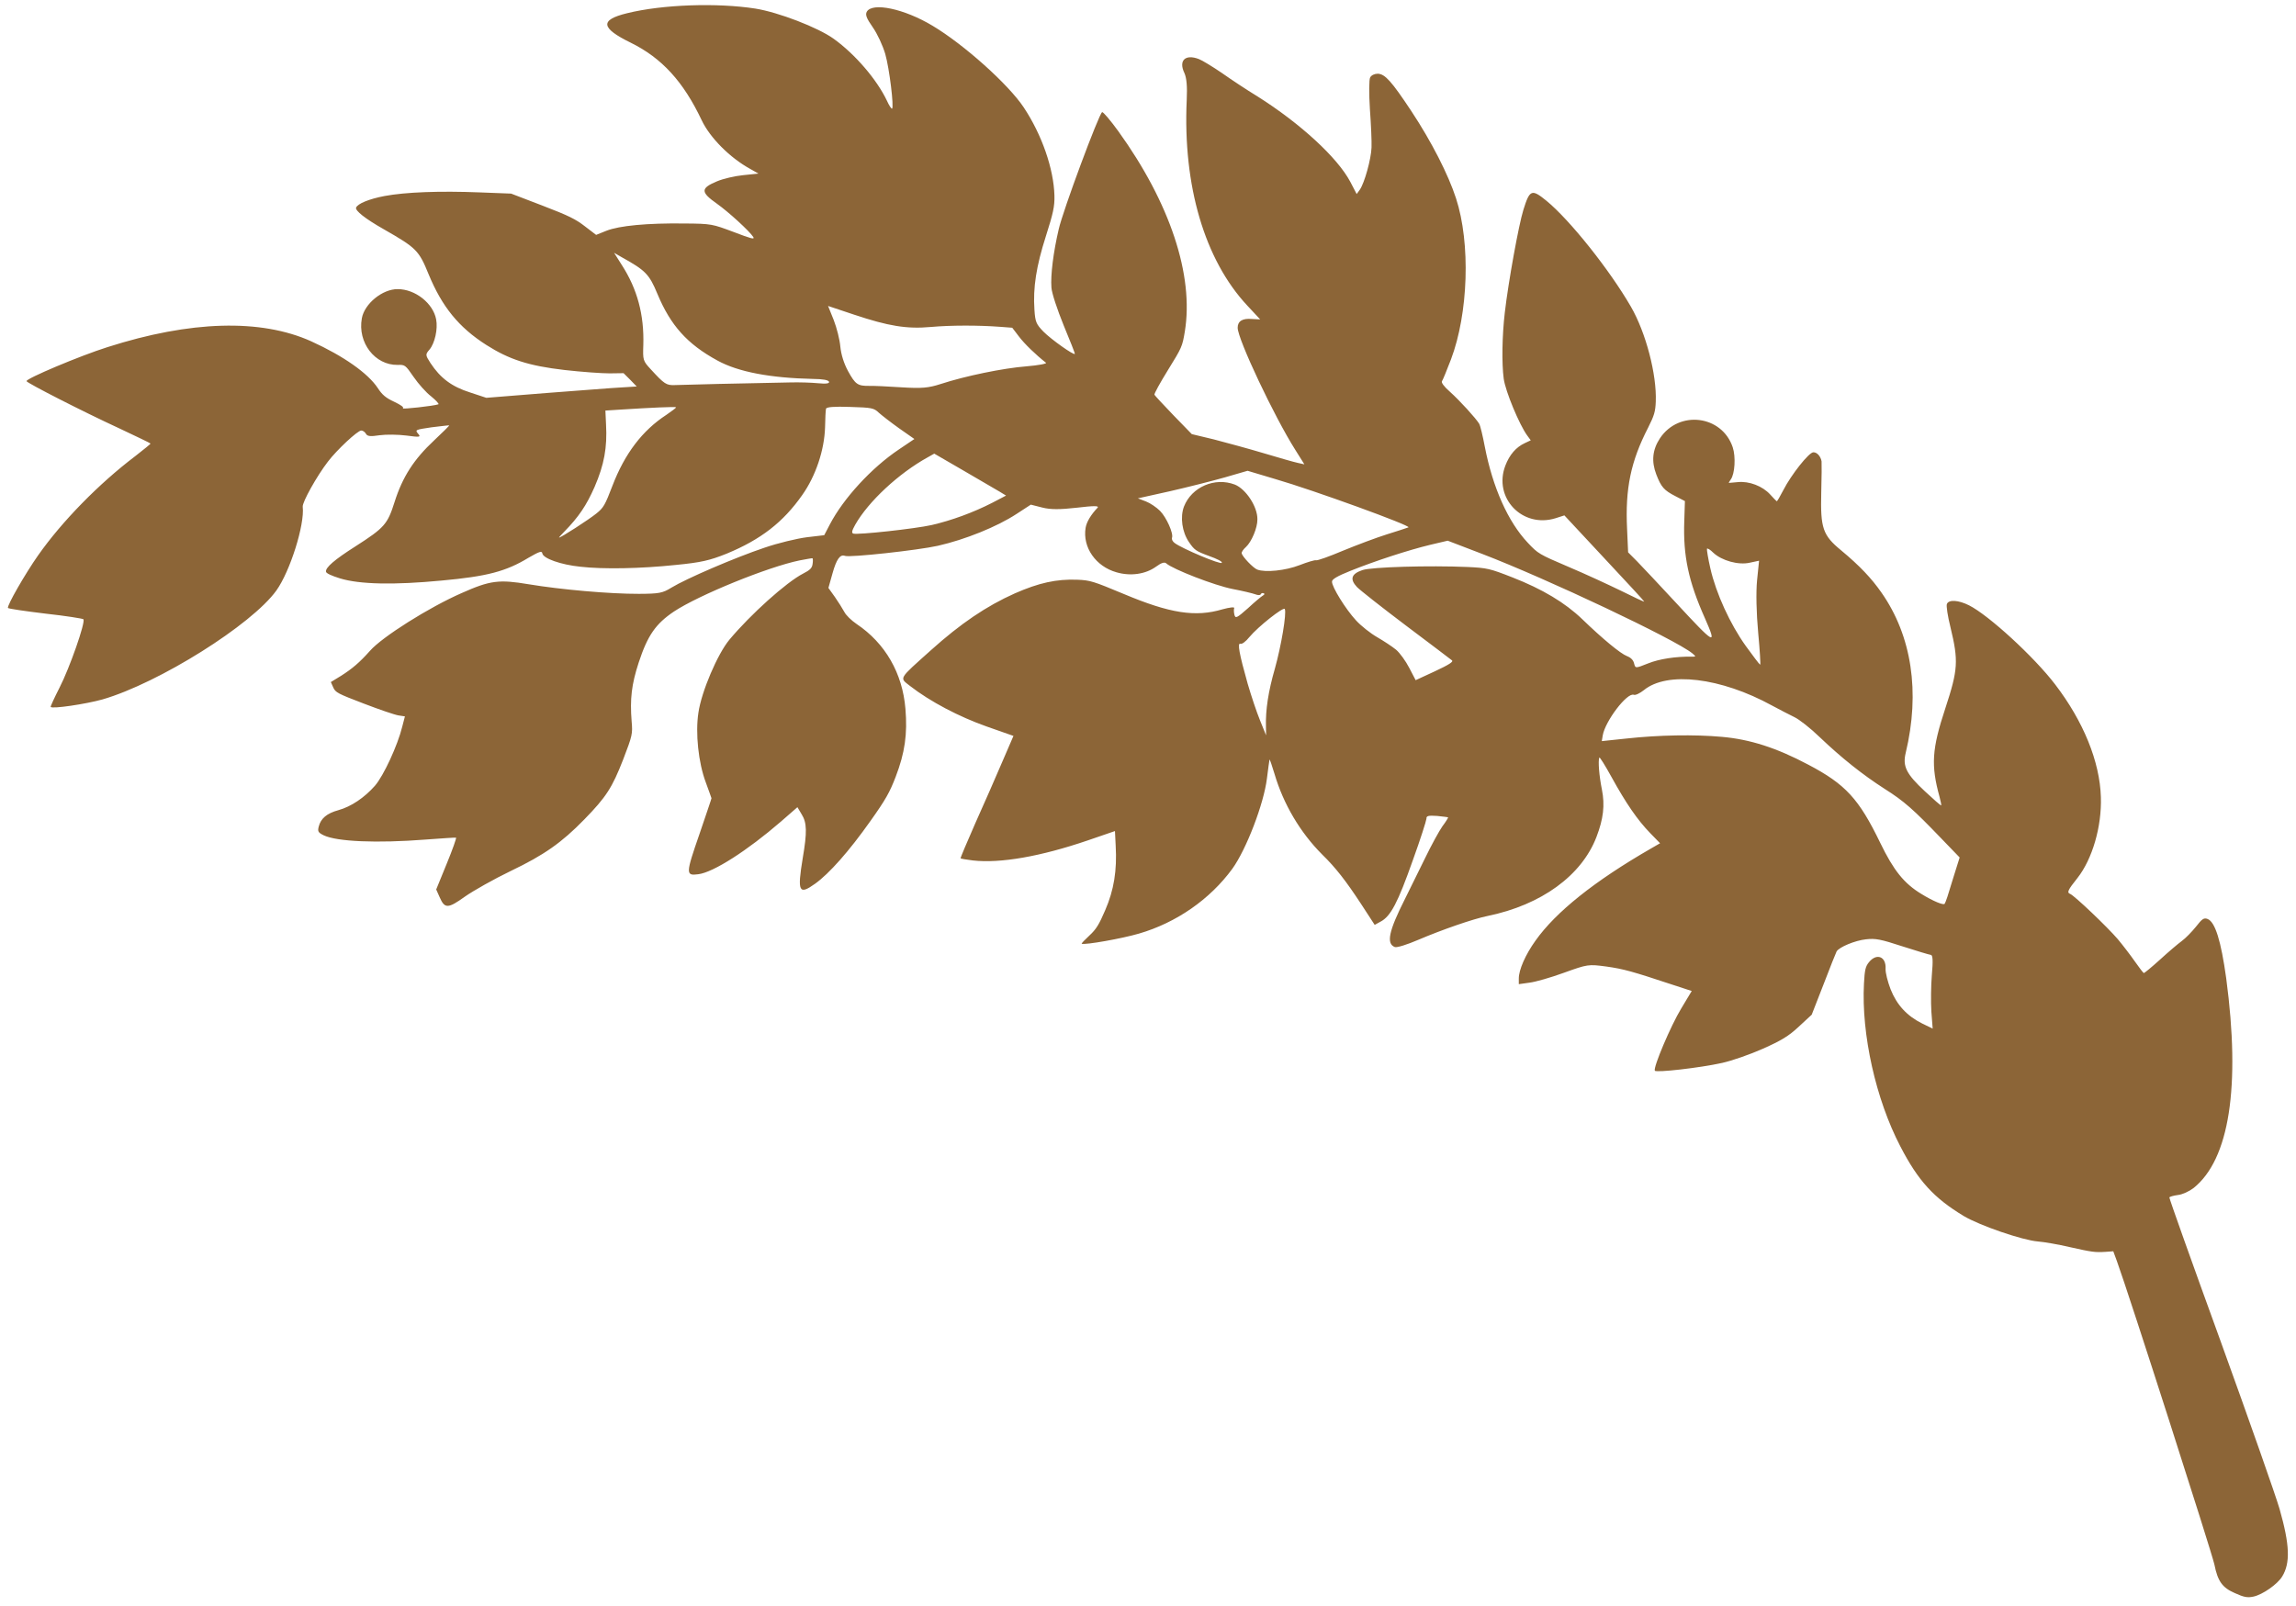
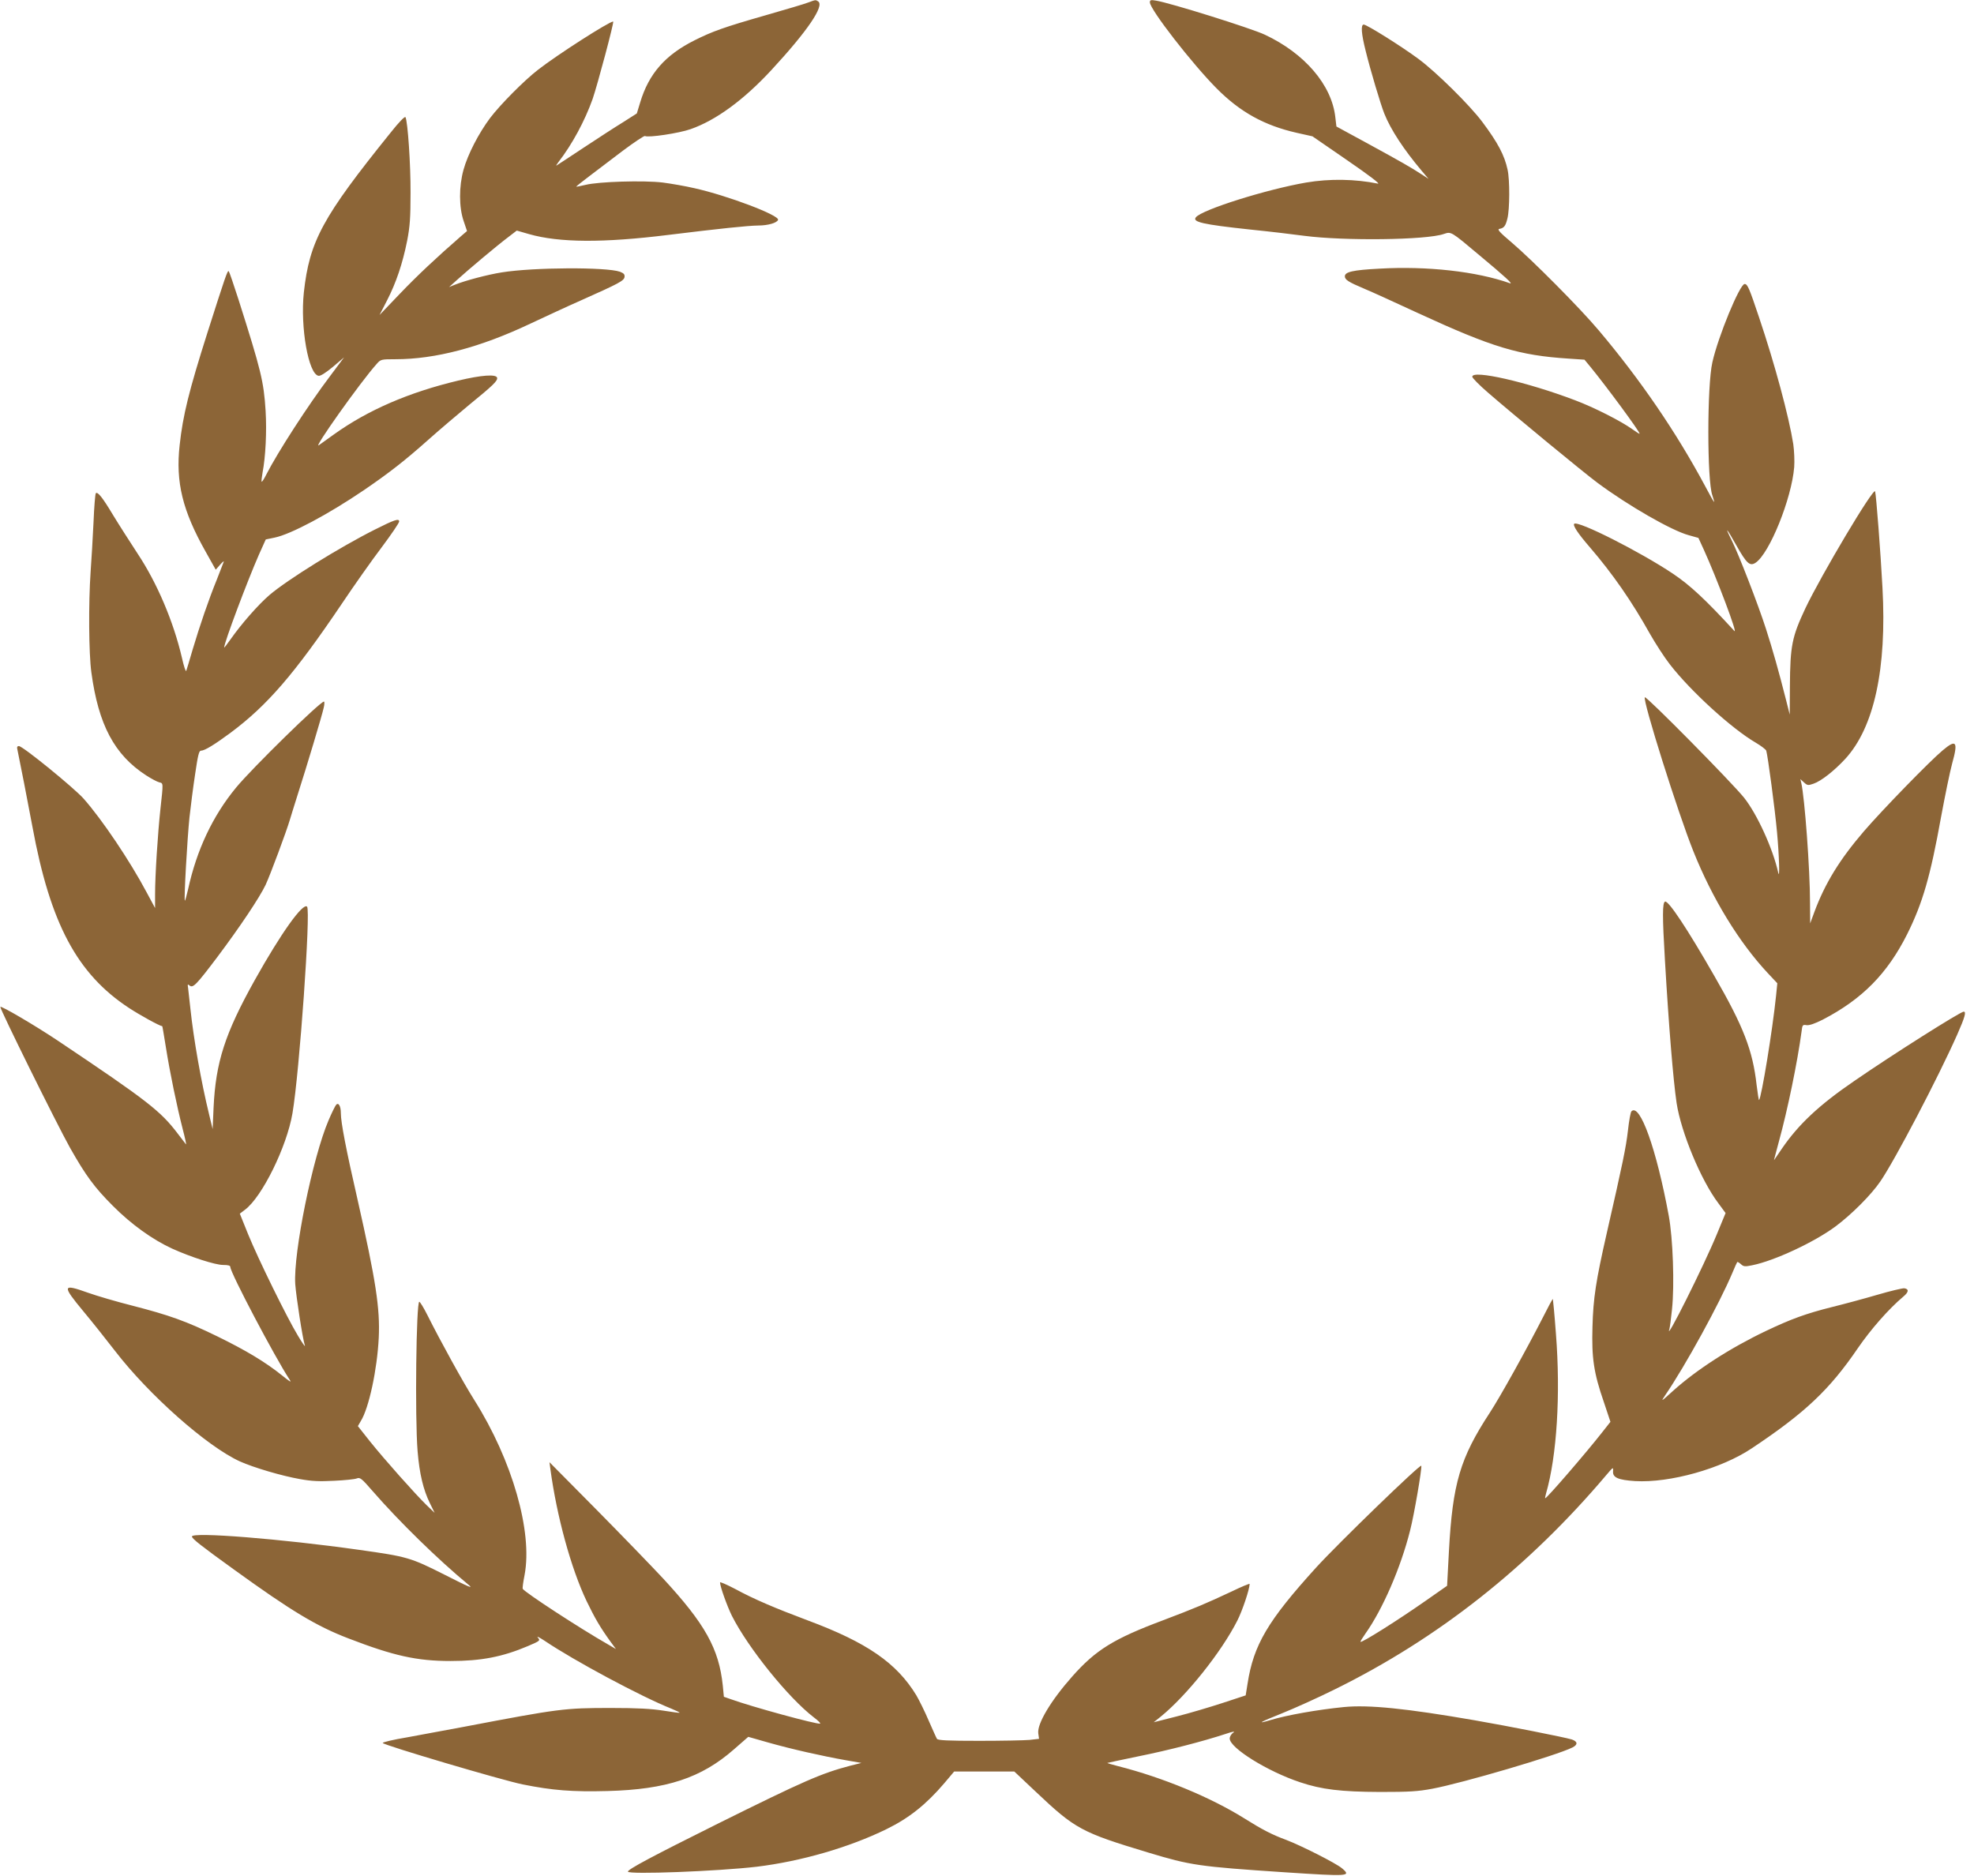
- <svg xmlns="http://www.w3.org/2000/svg" width="256" height="179" viewBox="0 0 256 179" fill="none">
-   <path d="M251.253 178.05C252.284 177.83 253.938 176.665 254.451 175.821C255.386 174.309 255.307 172.291 254.17 168.281C253.721 166.736 250.764 158.336 247.605 149.599C244.425 140.853 241.85 133.618 241.881 133.535C241.913 133.452 242.338 133.331 242.838 133.263C243.33 133.215 244.108 132.85 244.579 132.486C248.576 129.285 249.83 121.198 248.219 109.101C247.641 104.927 246.987 102.806 246.141 102.482C245.728 102.324 245.533 102.462 244.836 103.355C244.384 103.915 243.681 104.64 243.254 104.949C242.828 105.259 241.737 106.19 240.826 107.024C239.886 107.871 239.087 108.535 239.025 108.511C238.963 108.488 238.52 107.915 238.046 107.237C237.573 106.558 236.707 105.421 236.122 104.724C234.978 103.386 231.287 99.864 230.812 99.683C230.441 99.54 230.543 99.272 231.632 97.914C233.293 95.805 234.356 92.166 234.243 88.88C234.125 84.929 232.295 80.441 229.141 76.32C226.794 73.243 221.732 68.605 219.55 67.507C218.338 66.901 217.27 66.847 217.073 67.362C216.993 67.569 217.166 68.724 217.475 69.955C218.379 73.709 218.323 74.658 216.908 78.968C215.389 83.545 215.288 85.353 216.258 88.872C216.397 89.375 216.469 89.805 216.44 89.818C216.383 89.843 215.568 89.129 214.628 88.248C212.552 86.316 212.121 85.464 212.481 83.969C214.111 77.186 213.159 70.903 209.777 66.08C208.679 64.5 207.349 63.091 205.285 61.376C203.233 59.69 202.967 58.902 203.066 54.94C203.115 53.207 203.121 51.647 203.102 51.451C203.008 50.894 202.595 50.428 202.188 50.438C201.692 50.437 199.705 52.965 198.855 54.627C198.479 55.359 198.147 55.918 198.106 55.902C198.064 55.886 197.743 55.55 197.376 55.149C196.53 54.209 195.023 53.632 193.765 53.765C193.224 53.818 192.782 53.861 192.761 53.853C192.74 53.845 192.832 53.667 192.981 53.464C193.436 52.834 193.548 50.936 193.196 49.878C191.991 46.292 187.197 45.708 185.084 48.874C184.236 50.159 184.116 51.462 184.674 52.907C185.22 54.323 185.533 54.68 186.819 55.338L187.865 55.881L187.794 58.103C187.657 61.979 188.252 64.811 190.098 68.95C191.477 72.082 191.245 71.946 186.859 67.211C185.049 65.263 183.119 63.198 182.557 62.627L181.532 61.596L181.417 58.995C181.196 54.508 181.821 51.458 183.766 47.683C184.448 46.335 184.573 45.886 184.615 44.789C184.735 41.758 183.514 37.101 181.852 34.215C179.461 30.08 175.034 24.525 172.422 22.387C170.781 21.049 170.561 21.13 169.851 23.414C169.337 25.063 168.181 31.412 167.783 34.858C167.48 37.439 167.434 40.522 167.66 42.218C167.848 43.64 169.417 47.389 170.288 48.575L170.677 49.103L170.013 49.416C169.034 49.869 168.311 50.705 167.845 51.922C166.468 55.513 169.744 58.946 173.454 57.788L174.426 57.475L178.887 62.262C181.338 64.882 183.347 67.049 183.331 67.09C183.316 67.131 182.171 66.598 180.761 65.892C179.364 65.214 176.732 63.992 174.878 63.21C171.603 61.813 171.487 61.745 170.345 60.526C168.14 58.189 166.435 54.364 165.553 49.813C165.326 48.614 165.055 47.468 164.925 47.253C164.547 46.634 162.799 44.71 161.656 43.68C160.982 43.09 160.66 42.635 160.785 42.494C160.881 42.365 161.321 41.279 161.78 40.083C163.721 34.957 163.978 27.127 162.346 22.122C161.478 19.447 159.612 15.796 157.35 12.373C155.16 9.072 154.434 8.249 153.617 8.22C153.26 8.225 152.917 8.378 152.773 8.63C152.637 8.862 152.635 10.471 152.742 12.168C152.869 13.874 152.951 15.822 152.923 16.451C152.872 17.757 152.146 20.39 151.616 21.157L151.266 21.638L150.557 20.277C149.13 17.577 144.983 13.762 140.199 10.745C139.028 10.035 137.254 8.858 136.23 8.134C135.198 7.431 134.047 6.729 133.675 6.587C132.148 6.001 131.387 6.751 132.06 8.145C132.302 8.687 132.393 9.622 132.317 11.178C131.88 20.715 134.318 28.987 139.067 34.073L140.509 35.62L139.581 35.572C138.529 35.477 137.996 35.817 137.998 36.551C138.004 37.832 142.077 46.47 144.438 50.191L145.437 51.782L144.717 51.624C144.322 51.543 142.615 51.055 140.917 50.546C139.219 50.037 136.71 49.359 135.354 49.005L132.883 48.413L130.829 46.3C129.712 45.138 128.758 44.109 128.72 44.024C128.669 43.909 129.353 42.681 130.227 41.264C131.779 38.759 131.827 38.635 132.103 36.989C133.137 30.711 130.459 22.632 124.679 14.617C123.796 13.403 122.998 12.458 122.884 12.509C122.542 12.662 118.507 23.494 118.045 25.565C117.449 28.106 117.125 30.68 117.232 32.069C117.273 32.701 117.891 34.547 118.598 36.285C119.299 37.974 119.866 39.399 119.842 39.461C119.763 39.667 117.212 37.861 116.342 36.983C115.546 36.157 115.424 35.921 115.338 34.539C115.167 32.083 115.539 29.693 116.619 26.32C117.424 23.788 117.598 23.026 117.568 21.808C117.484 18.817 116.169 15.023 114.143 11.974C112.431 9.401 107.499 4.978 103.976 2.87C100.821 0.974 97.252 0.221 96.644 1.313C96.468 1.648 96.605 2.032 97.309 3.036C97.829 3.779 98.422 5.072 98.702 6.008C99.169 7.63 99.696 11.998 99.46 12.12C99.382 12.138 99.126 11.756 98.897 11.242C97.771 8.87 95.35 6.048 92.957 4.326C91.194 3.058 86.799 1.373 84.236 0.959C79.97 0.294 73.882 0.493 69.907 1.477C66.852 2.223 66.98 3.124 70.328 4.763C73.792 6.47 76.194 9.095 78.234 13.403C79.149 15.34 81.365 17.586 83.652 18.841L84.567 19.358L82.866 19.534C81.932 19.625 80.631 19.932 79.954 20.216C78.093 20.994 78.096 21.421 79.941 22.72C81.243 23.645 83.555 25.763 83.987 26.425C84.177 26.735 83.769 26.625 81.808 25.874C79.407 24.977 79.324 24.945 76.303 24.923C72.206 24.867 69.038 25.168 67.614 25.734L66.467 26.194L65.222 25.243C64.201 24.449 63.428 24.058 60.498 22.935L56.989 21.59L53.491 21.456C49.014 21.278 45.196 21.424 42.875 21.859C41.139 22.188 39.87 22.72 39.704 23.153C39.578 23.483 40.72 24.394 42.801 25.571C46.43 27.648 46.705 27.919 47.79 30.584C49.287 34.211 51.151 36.511 54.233 38.474C56.764 40.083 58.929 40.795 62.917 41.258C64.845 41.477 67.125 41.641 67.979 41.637L69.526 41.615L70.263 42.347L70.992 43.1L69.294 43.206C68.355 43.249 64.592 43.557 60.914 43.828L54.224 44.364L52.417 43.766C50.368 43.122 49.102 42.164 47.995 40.485C47.432 39.606 47.414 39.529 47.879 38.996C48.484 38.282 48.835 36.688 48.63 35.616C48.297 33.831 46.304 32.239 44.338 32.243C42.639 32.23 40.635 33.876 40.346 35.493C39.848 38.214 41.813 40.742 44.341 40.693C45.153 40.673 45.194 40.689 46.121 42.038C46.653 42.811 47.513 43.779 48.081 44.21C48.621 44.654 48.988 45.055 48.882 45.085C48.384 45.273 44.729 45.67 44.924 45.532C45.062 45.419 44.709 45.166 43.949 44.803C43.023 44.377 42.612 44.03 42.121 43.274C41.026 41.624 38.326 39.713 34.699 38.062C29.089 35.533 21.244 35.744 11.962 38.718C8.947 39.669 2.852 42.232 2.959 42.509C3.081 42.745 9.114 45.839 13.337 47.789C15.2 48.67 16.763 49.41 16.788 49.468C16.801 49.496 16.038 50.127 15.097 50.855C11.028 53.934 6.903 58.151 4.245 61.937C2.781 64.026 0.779 67.519 0.886 67.797C0.924 67.883 2.808 68.155 5.069 68.43C7.317 68.677 9.214 68.978 9.301 69.059C9.552 69.392 7.751 74.523 6.641 76.678C6.066 77.806 5.624 78.773 5.65 78.83C5.764 79.087 9.581 78.515 11.437 77.996C17.723 76.169 28.071 69.674 30.815 65.851C32.344 63.715 33.988 58.499 33.754 56.516C33.685 56.017 35.334 53.075 36.559 51.485C37.562 50.165 39.882 48.002 40.281 48.012C40.449 48.006 40.693 48.171 40.803 48.378C40.959 48.651 41.271 48.7 42.328 48.537C43.053 48.436 44.395 48.454 45.32 48.572C46.85 48.779 46.956 48.749 46.61 48.356C46.251 47.934 46.329 47.917 48.11 47.653C49.151 47.531 50.024 47.416 50.086 47.44C50.127 47.456 49.366 48.206 48.402 49.114C46.155 51.211 44.878 53.183 43.991 55.991C43.21 58.461 42.871 58.851 39.638 60.925C37.291 62.416 36.265 63.301 36.35 63.76C36.377 63.936 36.96 64.207 37.912 64.501C40.093 65.171 43.944 65.251 49.276 64.739C54.306 64.276 56.407 63.733 58.938 62.194C60.122 61.512 60.428 61.393 60.47 61.717C60.564 62.274 62.52 62.976 64.707 63.199C67.268 63.494 71.441 63.414 75.363 63C78.166 62.726 79.127 62.502 81.029 61.74C84.827 60.167 87.311 58.255 89.455 55.196C90.955 53.072 91.915 50.198 91.993 47.648C92.008 46.683 92.056 45.755 92.099 45.582C92.15 45.388 93.006 45.315 94.78 45.379C97.191 45.451 97.433 45.497 97.97 46.01C98.286 46.297 99.307 47.091 100.236 47.755L101.953 48.957L100.229 50.119C97.172 52.166 94.041 55.581 92.527 58.48L91.9 59.683L89.966 59.912C88.897 60.047 86.762 60.553 85.234 61.08C81.975 62.174 76.505 64.527 74.865 65.531C73.873 66.145 73.492 66.212 71.239 66.224C67.993 66.234 62.544 65.754 58.94 65.154C55.648 64.602 54.657 64.719 51.488 66.131C47.85 67.719 42.603 71.033 41.255 72.575C40.091 73.88 39.285 74.565 38.032 75.363L36.889 76.061L37.156 76.66C37.41 77.231 37.65 77.347 40.58 78.47C42.314 79.135 44.029 79.721 44.433 79.781L45.148 79.89L44.845 81.052C44.341 83.107 42.777 86.507 41.804 87.626C40.633 88.952 39.162 89.95 37.731 90.348C36.435 90.703 35.766 91.275 35.537 92.181C35.401 92.721 35.473 92.843 36.089 93.15C37.568 93.859 42.016 94.05 47.456 93.626C49.26 93.49 50.789 93.39 50.851 93.413C50.913 93.437 50.456 94.753 49.806 96.326L48.636 99.191L49.018 100.048C49.583 101.353 49.94 101.348 51.833 99.991C52.771 99.333 55.068 98.035 56.955 97.126C60.635 95.365 62.606 93.991 65.142 91.389C67.597 88.875 68.251 87.847 69.482 84.698C70.503 82.036 70.553 81.842 70.426 80.445C70.23 77.931 70.412 76.345 71.214 73.883C72.209 70.856 73.106 69.567 75.146 68.195C77.906 66.366 85.622 63.217 89.166 62.493C89.907 62.351 90.542 62.239 90.583 62.255C90.645 62.279 90.653 62.566 90.604 62.879C90.549 63.331 90.343 63.56 89.549 63.965C87.695 64.911 83.688 68.511 81.323 71.344C80.008 72.923 78.206 77.131 77.87 79.488C77.525 81.746 77.868 85.049 78.688 87.233C79.03 88.192 79.337 88.997 79.329 89.017C79.342 89.046 78.731 90.824 77.999 92.981C76.451 97.452 76.433 97.682 77.855 97.493C79.543 97.288 83.345 94.841 87.062 91.627L88.911 90.016L89.386 90.814C89.974 91.749 89.997 92.799 89.505 95.688C88.883 99.473 89.069 99.852 90.897 98.541C92.465 97.414 94.674 94.924 97.055 91.552C98.749 89.172 99.205 88.353 99.869 86.62C100.89 83.958 101.192 81.872 100.954 79.036C100.626 75.076 98.711 71.738 95.511 69.588C94.948 69.206 94.323 68.612 94.137 68.233C93.943 67.875 93.473 67.126 93.091 66.578L92.367 65.566L92.823 63.942C93.264 62.36 93.675 61.784 94.211 61.989C94.748 62.195 102.333 61.363 104.558 60.867C107.59 60.183 111.173 58.74 113.356 57.305L114.934 56.277L116.206 56.599C117.133 56.836 118.176 56.833 120.081 56.617C121.966 56.393 122.581 56.392 122.375 56.621C121.619 57.42 121.151 58.211 121.045 58.856C120.682 61.037 122.183 63.174 124.49 63.822C126.044 64.276 127.72 64.042 128.898 63.192C129.49 62.757 129.838 62.653 130.033 62.823C130.753 63.477 135.429 65.294 137.433 65.683C138.536 65.893 139.685 66.168 139.974 66.279C140.263 66.39 140.522 66.394 140.569 66.27C140.609 66.167 140.752 66.103 140.875 66.151C141.041 66.214 141.009 66.297 140.793 66.427C140.643 66.511 139.88 67.142 139.143 67.83C137.891 68.936 137.748 68.999 137.635 68.554C137.57 68.292 137.557 67.956 137.612 67.811C137.667 67.667 137.098 67.732 136.305 67.949C133.285 68.85 130.43 68.395 125.313 66.244C121.886 64.812 121.548 64.706 120.103 64.649C117.791 64.567 115.855 64.985 113.151 66.173C109.983 67.586 107.105 69.536 103.783 72.522C100.14 75.788 100.276 75.557 101.439 76.476C103.717 78.249 106.931 79.93 110.016 81.019L112.999 82.067L111.728 85.012C111.033 86.639 109.694 89.7 108.748 91.798C107.822 93.905 107.08 95.656 107.105 95.713C107.11 95.762 107.756 95.868 108.479 95.956C111.542 96.301 116.033 95.514 121.289 93.719L124.316 92.678L124.397 94.318C124.555 97.054 124.205 99.263 123.224 101.514C122.545 103.099 122.221 103.638 121.455 104.338C120.937 104.826 120.548 105.221 120.61 105.245C121.002 105.396 125.092 104.668 126.984 104.115C131.165 102.901 134.912 100.29 137.399 96.889C138.965 94.72 140.911 89.643 141.26 86.819C141.4 85.713 141.526 84.767 141.549 84.705C141.573 84.643 141.821 85.354 142.102 86.289C143.099 89.677 144.967 92.831 147.411 95.283C148.926 96.764 150.039 98.184 151.801 100.872L153.275 103.14L153.934 102.778C155.059 102.191 155.861 100.653 157.517 95.962C158.37 93.615 159.029 91.524 159.047 91.294C159.026 90.979 159.259 90.926 160.228 90.99C160.89 91.054 161.454 91.128 161.466 91.157C161.479 91.185 161.207 91.649 160.828 92.143C160.462 92.665 159.594 94.25 158.909 95.667C158.195 97.098 157.202 99.131 156.672 100.206C154.816 103.873 154.553 105.24 155.522 105.612C155.749 105.699 156.906 105.337 158.125 104.811C160.785 103.677 164.252 102.473 165.869 102.146C171.855 100.915 176.352 97.644 178.005 93.332C178.772 91.33 178.96 89.792 178.61 88.049C178.301 86.51 178.17 84.874 178.321 84.482C178.36 84.379 178.974 85.372 179.686 86.662C181.292 89.574 182.566 91.435 183.991 92.904L185.095 94.038L184.061 94.635C177.772 98.26 173.471 101.7 171.203 104.901C170.084 106.46 169.337 108.162 169.343 109.135L169.344 109.751L170.519 109.586C171.187 109.51 172.916 109.014 174.402 108.471C177.011 107.53 177.11 107.521 179.092 107.783C181.045 108.059 181.985 108.325 186.501 109.819L188.624 110.515L187.446 112.477C186.291 114.378 184.323 119.019 184.509 119.398C184.603 119.647 189.552 119.084 192.011 118.535C193.071 118.302 195.117 117.595 196.544 116.959C198.6 116.043 199.426 115.555 200.572 114.48L202.002 113.158L203.335 109.74C204.055 107.863 204.701 106.24 204.777 106.104C205.057 105.619 206.832 104.88 208.041 104.751C209.131 104.625 209.678 104.74 212.14 105.542C213.699 106.045 215.121 106.472 215.281 106.486C215.511 106.503 215.537 107.176 215.399 108.709C215.298 109.9 215.279 111.739 215.344 112.805L215.49 114.708L214.333 114.146C212.621 113.3 211.487 112.061 210.801 110.33C210.482 109.498 210.212 108.471 210.239 108.032C210.313 106.664 209.24 106.253 208.389 107.299C207.99 107.785 207.91 108.18 207.829 109.688C207.529 115.348 209.152 122.597 211.879 127.832C213.876 131.698 215.631 133.602 218.956 135.61C220.748 136.676 225.496 138.307 227.218 138.446C227.908 138.498 229.505 138.778 230.765 139.072C233.272 139.631 233.585 139.68 234.799 139.601L235.627 139.54L236.033 140.642C237.349 144.247 246.61 173.122 246.9 174.464C247.272 176.335 247.779 177.05 249.179 177.658C250.187 178.115 250.582 178.195 251.253 178.05ZM62.914 59.293C64.512 57.657 65.372 56.401 66.298 54.294C67.366 51.816 67.716 49.915 67.572 47.327L67.501 45.785L69.248 45.674C72.524 45.462 75.342 45.335 75.38 45.421C75.405 45.478 74.914 45.834 74.3 46.262C71.621 48.004 69.659 50.589 68.291 54.159C67.452 56.346 67.3 56.619 66.48 57.275C65.689 57.919 62.477 60.001 62.333 59.946C62.312 59.938 62.57 59.634 62.914 59.293ZM139.113 76.244C138.17 72.9 137.938 71.652 138.31 71.794C138.475 71.858 138.901 71.548 139.308 71.041C140.277 69.874 143.125 67.629 143.253 67.914C143.469 68.4 142.853 72.045 142.146 74.567C141.419 77.081 141.096 79.158 141.152 81.05L141.166 82.002L140.485 80.32C140.106 79.394 139.501 77.577 139.113 76.244ZM95.352 58.521C96.816 55.935 100.202 52.783 103.443 50.996L104.168 50.588L107.421 52.474C109.222 53.519 111.022 54.564 111.444 54.821L112.173 55.266L110.605 56.085C108.515 57.153 106.118 58.033 103.885 58.55C101.97 58.976 95.623 59.666 95.14 59.505C94.934 59.426 94.971 59.204 95.352 58.521ZM214.239 99.696C212.297 98.525 211.131 97.061 209.651 94.008C207.26 89.068 205.772 87.456 201.616 85.271C198.055 83.385 195.123 82.45 191.987 82.171C188.922 81.895 184.966 81.965 181.409 82.353L178.598 82.648L178.703 82.002C178.984 80.405 181.421 77.198 182.164 77.482C182.35 77.554 182.843 77.317 183.285 76.966C185.877 74.835 191.855 75.541 197.585 78.684C198.391 79.112 199.512 79.707 200.053 79.962C200.615 80.225 201.852 81.196 202.905 82.215C205.315 84.511 207.653 86.378 210.122 87.964C212.313 89.348 213.336 90.261 216.432 93.483L218.498 95.624L217.847 97.694C217.165 99.966 216.964 100.551 216.828 100.783C216.728 100.981 215.56 100.51 214.239 99.696ZM155.664 72.459C155.232 72.104 154.287 71.482 153.551 71.057C152.814 70.633 151.759 69.803 151.192 69.183C150.037 67.936 148.503 65.454 148.516 64.867C148.499 64.6 149.11 64.243 150.591 63.651C153.305 62.561 157.039 61.342 159.464 60.757L161.415 60.297L165.233 61.761C172.517 64.553 186.762 71.293 188.693 72.861C189.104 73.208 189.117 73.237 188.669 73.231C186.838 73.192 184.971 73.494 183.767 73.979C182.343 74.545 182.343 74.545 182.2 73.993C182.112 73.605 181.837 73.334 181.404 73.167C180.682 72.891 178.704 71.257 176.424 69.057C174.505 67.209 171.963 65.69 168.628 64.388C166.118 63.402 165.813 63.333 163.629 63.229C159.32 63.045 152.953 63.231 151.924 63.57C150.674 63.99 150.473 64.576 151.294 65.459C151.615 65.795 154.069 67.73 156.749 69.751C159.43 71.773 161.745 73.513 161.887 73.638C162.09 73.787 161.557 74.127 160 74.855L157.843 75.851L157.134 74.49C156.741 73.724 156.075 72.806 155.664 72.459ZM72.573 41.197C71.685 40.241 71.668 40.164 71.729 38.459C71.829 35.113 71.061 32.239 69.34 29.567L68.47 28.192L69.323 28.685C71.958 30.145 72.387 30.57 73.297 32.765C74.764 36.286 76.616 38.368 80.004 40.212C82.312 41.475 85.864 42.151 90.651 42.258C91.784 42.266 92.353 42.389 92.429 42.561C92.518 42.761 92.137 42.828 91.225 42.738C90.473 42.663 89.068 42.621 88.088 42.648C83.299 42.729 75.939 42.913 75.217 42.944C74.306 42.974 74.074 42.838 72.573 41.197ZM130.973 60.556C130.749 60.399 130.614 60.134 130.677 59.969C130.859 59.495 130.058 57.696 129.341 56.972C128.966 56.592 128.254 56.105 127.779 55.923L126.871 55.575L130.467 54.776C132.439 54.325 135.191 53.629 136.573 53.235L139.103 52.501L142.182 53.421C146.485 54.668 157.41 58.644 157.039 58.809C156.876 58.865 155.81 59.237 154.633 59.591C153.477 59.952 151.264 60.785 149.746 61.41C148.221 62.056 146.877 62.535 146.733 62.479C146.609 62.432 145.779 62.682 144.89 63.027C143.359 63.624 141.089 63.866 140.181 63.518C139.727 63.344 138.51 62.073 138.443 61.692C138.421 61.565 138.638 61.246 138.921 60.999C139.541 60.432 140.212 58.867 140.198 57.915C140.219 56.503 138.914 54.535 137.684 54.04C135.455 53.186 132.874 54.302 132.014 56.482C131.563 57.658 131.797 59.333 132.572 60.459C133.164 61.325 133.346 61.466 134.757 61.983C135.756 62.342 136.289 62.618 136.234 62.762C136.139 63.01 131.778 61.172 130.973 60.556ZM94.558 41.389C94.086 40.522 93.781 39.529 93.694 38.643C93.63 37.885 93.303 36.576 92.958 35.687L92.328 34.12L95.202 35.08C99.083 36.378 101.111 36.706 103.808 36.462C106.014 36.266 109.092 36.262 111.553 36.449L112.864 36.549L113.604 37.519C114.232 38.351 115.493 39.568 116.622 40.451C116.771 40.556 115.777 40.742 114.457 40.852C111.845 41.057 107.63 41.927 104.897 42.82C103.521 43.263 102.783 43.335 100.495 43.191C98.995 43.09 97.389 43.019 96.934 43.033C95.625 43.052 95.368 42.859 94.558 41.389ZM194.661 72.049C192.902 69.599 191.334 66.158 190.707 63.409C190.449 62.292 190.291 61.285 190.322 61.202C190.362 61.099 190.689 61.295 191.03 61.639C191.971 62.52 193.829 63.044 195.101 62.75L196.133 62.53L195.91 64.717C195.781 66.04 195.831 68.379 196.035 70.564C196.22 72.552 196.317 74.151 196.255 74.127C196.172 74.095 195.465 73.162 194.661 72.049Z" fill="#8C6537" />
+ <svg xmlns="http://www.w3.org/2000/svg" width="141" height="134" viewBox="0 0 141 134" fill="none">
+   <path d="M57.736 0.176C57.495 0.275 56.113 0.681 54.666 1.097C51.716 1.942 50.893 2.238 49.621 2.874C47.516 3.926 46.343 5.264 45.728 7.315L45.487 8.104L44.489 8.74C43.93 9.08 42.669 9.903 41.671 10.561C40.673 11.219 39.818 11.789 39.752 11.822C39.697 11.855 39.763 11.745 39.895 11.569C40.871 10.309 41.77 8.642 42.329 7.074C42.68 6.054 43.886 1.536 43.799 1.536C43.514 1.536 39.796 3.916 38.436 4.979C37.438 5.747 35.717 7.49 35.004 8.433C34.193 9.519 33.414 11.021 33.107 12.129C32.778 13.313 32.778 14.804 33.118 15.791L33.359 16.504L32.986 16.822C31.144 18.423 29.785 19.706 28.567 20.978L27.109 22.502L27.646 21.46C28.293 20.2 28.754 18.84 29.083 17.195C29.28 16.175 29.324 15.572 29.324 13.763C29.335 11.756 29.127 8.686 28.962 8.368C28.918 8.291 28.491 8.729 27.909 9.464C23.03 15.517 22.109 17.217 21.703 20.89C21.44 23.38 22.032 26.735 22.756 26.845C22.898 26.867 23.271 26.625 23.775 26.209L24.576 25.529L23.6 26.834C21.999 28.95 19.828 32.316 19.016 33.907C18.863 34.214 18.72 34.433 18.687 34.411C18.665 34.378 18.698 34.093 18.753 33.764C18.972 32.635 19.06 30.803 18.972 29.356C18.841 27.239 18.643 26.45 17.032 21.384C16.692 20.331 16.384 19.421 16.341 19.377C16.253 19.278 16.099 19.75 14.806 23.796C13.501 27.908 13.062 29.663 12.832 31.801C12.536 34.444 13.04 36.483 14.685 39.4L15.409 40.694L15.727 40.332C15.902 40.135 16.012 40.047 15.979 40.135C15.946 40.223 15.727 40.793 15.485 41.407C14.904 42.833 14.279 44.664 13.764 46.385C13.544 47.142 13.336 47.833 13.303 47.921C13.27 48.008 13.128 47.592 12.996 46.989C12.393 44.401 11.22 41.637 9.827 39.543C9.268 38.688 8.467 37.437 8.062 36.769C7.327 35.54 6.976 35.102 6.844 35.233C6.801 35.277 6.724 36.209 6.68 37.306C6.625 38.413 6.537 40.003 6.472 40.848C6.318 43.085 6.34 46.681 6.526 48.03C7.031 51.77 8.171 53.919 10.441 55.388C10.814 55.629 11.231 55.849 11.373 55.882C11.669 55.958 11.669 55.871 11.461 57.768C11.264 59.599 11.077 62.538 11.077 63.876V64.862L10.463 63.722C9.279 61.496 7.305 58.557 5.978 57.055C5.287 56.276 1.625 53.294 1.351 53.294C1.23 53.294 1.197 53.37 1.241 53.535C1.384 54.204 2.009 57.395 2.316 59.051C3.588 65.97 5.507 69.567 9.213 72.001C10.002 72.516 11.373 73.273 11.592 73.306C11.604 73.306 11.713 73.975 11.845 74.786C12.141 76.65 12.634 79.019 13.04 80.609C13.215 81.278 13.325 81.782 13.281 81.739C13.237 81.684 12.974 81.344 12.7 80.982C11.472 79.359 10.529 78.624 4.114 74.326C2.469 73.229 0.057 71.815 0.024 71.924C-0.02 72.056 4.059 80.302 4.991 81.969C6.132 83.987 6.746 84.82 8.062 86.136C9.377 87.463 10.913 88.559 12.305 89.195C13.643 89.798 15.376 90.358 15.935 90.358C16.297 90.358 16.45 90.401 16.45 90.5C16.45 90.906 19.63 96.937 20.672 98.527C20.848 98.79 20.749 98.735 20.124 98.231C18.961 97.299 17.58 96.465 15.518 95.457C13.292 94.371 12.086 93.943 9.443 93.263C8.358 92.989 6.932 92.573 6.285 92.342C4.443 91.684 4.41 91.805 5.956 93.669C6.57 94.404 7.59 95.687 8.215 96.498C10.639 99.645 14.794 103.33 17.141 104.394C18.117 104.832 20.113 105.424 21.429 105.655C22.273 105.808 22.81 105.83 23.863 105.775C24.609 105.742 25.332 105.666 25.475 105.611C25.716 105.512 25.826 105.6 26.615 106.51C28.523 108.703 31.298 111.412 33.447 113.188C33.853 113.517 33.546 113.396 31.758 112.486C29.324 111.258 29.094 111.192 25.661 110.71C20.069 109.92 13.709 109.416 13.709 109.756C13.709 109.909 14.367 110.425 16.724 112.124C20.804 115.074 22.602 116.16 24.894 117.037C28.107 118.276 29.773 118.649 32.186 118.649C34.368 118.649 35.892 118.353 37.702 117.585C38.601 117.201 38.601 117.19 38.414 116.971C38.305 116.851 38.535 116.96 38.93 117.223C41.013 118.627 45.772 121.182 47.944 122.048C48.294 122.191 48.558 122.322 48.547 122.344C48.525 122.366 47.987 122.289 47.362 122.191C46.518 122.059 45.542 122.004 43.645 122.004C40.312 122.004 39.972 122.048 33.118 123.353C31.879 123.583 30.07 123.923 29.094 124.099C28.107 124.263 27.317 124.45 27.339 124.505C27.394 124.658 35.87 127.169 37.34 127.465C39.467 127.893 40.882 128.003 43.393 127.937C47.604 127.827 50.093 127.005 52.418 124.965L53.448 124.066L54.874 124.472C56.53 124.943 58.778 125.448 60.401 125.733L61.53 125.93L60.74 126.127C58.657 126.676 57.473 127.191 51.266 130.272C46.551 132.619 44.851 133.529 44.851 133.694C44.851 133.913 51.244 133.672 54.062 133.343C57.209 132.959 60.642 131.972 63.328 130.656C64.94 129.867 66.157 128.891 67.441 127.388L68.153 126.544H70.302H72.452L73.976 127.981C76.805 130.656 77.233 130.887 82.025 132.334C85.04 133.244 85.611 133.332 91.718 133.738C96.379 134.045 96.543 134.034 95.852 133.452C95.425 133.091 92.957 131.841 91.861 131.424C90.852 131.051 90.172 130.7 88.878 129.889C86.477 128.386 83.034 126.961 79.865 126.16C79.426 126.051 79.075 125.941 79.097 125.93C79.108 125.919 80.106 125.711 81.312 125.459C83.494 125.02 85.939 124.384 87.508 123.869C88.067 123.682 88.253 123.649 88.089 123.77C87.946 123.858 87.837 124.055 87.837 124.187C87.837 124.855 90.523 126.533 92.87 127.312C94.405 127.827 95.765 127.992 98.583 128.003C100.644 128.003 101.258 127.97 102.311 127.772C104.428 127.378 111.193 125.393 112.323 124.823C112.718 124.625 112.696 124.395 112.268 124.252C111.72 124.088 107.783 123.309 105.327 122.882C100.447 122.037 97.76 121.763 95.984 121.939C94.109 122.125 91.883 122.52 90.742 122.871C89.712 123.178 89.975 123.024 91.565 122.388C92.442 122.037 94.12 121.281 95.293 120.699C102.717 117.048 109.176 111.949 114.779 105.315C115.229 104.788 115.24 104.777 115.218 105.106C115.185 105.545 115.591 105.72 116.797 105.797C119.275 105.94 122.959 104.909 125.12 103.461C128.925 100.928 130.679 99.273 132.697 96.312C133.64 94.941 134.912 93.494 135.954 92.617C136.338 92.299 136.37 92.079 136.02 92.024C135.899 92.013 135.044 92.211 134.112 92.485C133.179 92.759 131.71 93.154 130.866 93.362C128.98 93.834 127.916 94.228 126.139 95.073C123.563 96.301 121.161 97.858 119.494 99.36C118.639 100.139 118.617 100.15 118.935 99.678C120.383 97.562 122.828 93.099 123.749 90.906C123.913 90.511 124.067 90.171 124.089 90.149C124.111 90.127 124.231 90.193 124.352 90.303C124.539 90.478 124.637 90.489 125.164 90.379C126.743 90.061 129.583 88.735 131.096 87.616C132.258 86.75 133.651 85.357 134.309 84.392C135.329 82.912 138.443 76.969 139.803 73.898C140.351 72.659 140.461 72.264 140.263 72.264C140.033 72.264 135.175 75.335 132.456 77.21C129.923 78.942 128.453 80.324 127.258 82.079C126.973 82.495 126.732 82.857 126.721 82.868C126.699 82.89 126.863 82.298 127.061 81.552C127.686 79.282 128.387 75.883 128.684 73.679C128.738 73.207 128.76 73.185 129.045 73.229C129.254 73.251 129.627 73.12 130.197 72.835C133.026 71.365 134.813 69.545 136.228 66.727C137.335 64.501 137.884 62.603 138.651 58.338C138.936 56.803 139.287 55.092 139.441 54.533C139.879 52.965 139.737 52.778 138.761 53.601C137.818 54.39 134.44 57.866 133.136 59.38C131.403 61.397 130.361 63.097 129.605 65.126L129.298 65.959L129.287 64.479C129.287 62.088 128.903 56.956 128.662 55.925L128.596 55.651L128.859 55.893C129.1 56.112 129.155 56.112 129.539 55.98C130.087 55.794 131.019 55.059 131.809 54.204C133.87 51.956 134.78 47.756 134.462 41.977C134.331 39.488 134.013 35.354 133.936 35.102C133.837 34.773 130.098 41.056 128.958 43.447C127.993 45.508 127.872 46.111 127.85 49.017L127.839 51.046L127.576 50.004C127.039 47.888 126.622 46.418 126.139 44.916C125.602 43.238 124.188 39.576 123.683 38.578C123.146 37.514 123.332 37.712 124.023 38.951C124.758 40.256 124.988 40.464 125.394 40.201C126.392 39.543 127.971 35.628 128.157 33.369C128.19 32.931 128.157 32.196 128.091 31.724C127.784 29.772 126.765 25.978 125.646 22.667C124.944 20.572 124.824 20.287 124.615 20.287C124.275 20.287 122.729 24.015 122.312 25.88C121.929 27.546 121.929 34.356 122.312 35.387C122.4 35.65 122.455 35.858 122.433 35.858C122.411 35.858 122.115 35.332 121.775 34.685C119.736 30.88 117.17 27.119 114.187 23.588C112.86 22.009 109.428 18.555 107.969 17.316C107.125 16.603 106.928 16.383 107.092 16.351C107.432 16.296 107.542 16.142 107.673 15.605C107.838 14.969 107.849 12.841 107.684 12.118C107.465 11.098 106.994 10.199 105.886 8.718C104.987 7.512 102.585 5.144 101.324 4.212C100.129 3.323 97.629 1.755 97.409 1.755C97.19 1.755 97.234 2.402 97.552 3.652C97.892 5.034 98.616 7.457 98.879 8.115C99.34 9.267 100.261 10.67 101.544 12.194L102.037 12.776L101.653 12.524C100.765 11.942 100.041 11.537 97.815 10.319L95.458 9.036L95.381 8.379C95.129 6.076 93.199 3.817 90.348 2.479C89.372 2.018 83.56 0.198 82.573 0.045C82.2 -0.021 82.134 0.001 82.134 0.165C82.134 0.67 85.15 4.551 86.904 6.317C88.582 8.006 90.304 8.96 92.618 9.486L93.747 9.738L96.247 11.46C97.826 12.545 98.627 13.159 98.418 13.116C96.796 12.787 94.975 12.754 93.297 13.039C90.446 13.532 85.885 14.969 85.424 15.517C85.139 15.857 85.907 16.032 89.273 16.394C90.688 16.537 92.431 16.745 93.155 16.844C96.006 17.217 101.894 17.151 103.134 16.712C103.66 16.537 103.616 16.504 105.689 18.248C107.52 19.772 108.112 20.32 107.849 20.232C105.469 19.388 101.938 18.993 98.517 19.191C96.642 19.289 96.061 19.421 96.061 19.739C96.061 19.98 96.313 20.145 97.431 20.616C97.914 20.814 99.668 21.614 101.324 22.382C106.61 24.816 108.496 25.386 112.038 25.616L113.178 25.693L113.595 26.198C114.702 27.546 117.115 30.814 117.115 30.979C117.115 31.012 116.885 30.869 116.599 30.661C115.766 30.069 113.869 29.104 112.498 28.588C109.066 27.283 105.162 26.395 105.162 26.91C105.162 26.998 105.667 27.514 106.292 28.051C108.046 29.575 113.167 33.797 114.121 34.499C116.292 36.111 119.396 37.898 120.613 38.227L121.315 38.424L121.698 39.258C122.62 41.286 124.166 45.377 123.881 45.069C121.83 42.833 120.722 41.802 119.494 40.979C117.17 39.422 112.707 37.163 112.443 37.416C112.334 37.536 112.707 38.106 113.562 39.093C115.185 40.979 116.556 42.953 117.86 45.289C118.255 45.98 118.891 46.967 119.286 47.471C120.777 49.39 123.705 52.055 125.394 53.041C125.789 53.272 126.129 53.535 126.161 53.623C126.271 53.985 126.776 57.746 126.929 59.434C127.083 61.09 127.137 62.867 127.017 62.34C126.644 60.641 125.514 58.163 124.582 56.989C123.705 55.893 117.597 49.708 117.488 49.807C117.312 49.993 119.845 58.042 120.953 60.805C122.312 64.204 124.221 67.319 126.271 69.512L126.951 70.236L126.863 71.113C126.611 73.58 125.821 78.394 125.646 78.581C125.624 78.602 125.547 78.109 125.471 77.495C125.196 75.039 124.539 73.328 122.444 69.698C120.503 66.31 119.176 64.325 118.935 64.402C118.738 64.468 118.738 65.455 118.924 68.591C119.198 73.295 119.516 77.155 119.757 78.789C120.076 80.883 121.501 84.316 122.74 85.949L123.256 86.651L122.641 88.142C121.698 90.434 118.891 96.038 119.242 94.941C119.275 94.832 119.363 94.195 119.429 93.527C119.615 91.772 119.494 88.45 119.198 86.849C118.321 82.079 117.137 78.778 116.534 79.381C116.468 79.447 116.358 80.061 116.281 80.763C116.139 81.98 115.92 83.043 114.768 88.088C113.99 91.509 113.803 92.726 113.748 94.777C113.683 96.992 113.836 98.066 114.56 100.15L115.031 101.564L114.461 102.288C113.321 103.747 110.492 107.025 110.371 107.025C110.349 107.025 110.382 106.861 110.437 106.663C111.204 103.999 111.478 99.612 111.139 95.292C111.04 93.932 110.93 92.814 110.919 92.792C110.897 92.77 110.579 93.362 110.206 94.108C109.022 96.421 107.158 99.777 106.412 100.917C104.296 104.152 103.759 105.951 103.495 110.797L103.364 113.276L101.829 114.35C99.888 115.71 97.267 117.366 97.179 117.278C97.157 117.256 97.311 117.004 97.519 116.708C98.747 114.986 100.052 111.993 100.721 109.328C101.017 108.177 101.576 104.887 101.522 104.701C101.467 104.547 95.611 110.216 94.01 111.971C90.556 115.776 89.536 117.497 89.109 120.283L88.977 121.105L87.343 121.642C86.433 121.939 84.964 122.377 84.053 122.607L82.409 123.024L82.902 122.629C84.744 121.138 87.244 118.013 88.385 115.754C88.747 115.041 89.251 113.528 89.262 113.144C89.262 113.1 88.681 113.341 87.979 113.681C86.159 114.537 85.325 114.888 83.067 115.743C79.558 117.059 78.275 117.848 76.586 119.756C75.051 121.489 74.075 123.134 74.162 123.814L74.217 124.208L73.548 124.285C73.186 124.318 71.564 124.351 69.952 124.351C67.726 124.351 66.991 124.318 66.925 124.208C66.881 124.143 66.618 123.55 66.333 122.904C66.059 122.257 65.653 121.445 65.456 121.105C64.052 118.791 61.925 117.322 57.681 115.743C55.345 114.866 53.876 114.241 52.56 113.528C51.935 113.199 51.431 112.98 51.431 113.034C51.431 113.32 51.935 114.723 52.275 115.414C53.437 117.717 56.321 121.292 58.142 122.684C58.438 122.904 58.635 123.101 58.58 123.123C58.361 123.189 53.712 121.928 52.143 121.357L51.705 121.204L51.628 120.403C51.354 117.772 50.367 115.995 47.34 112.727C46.584 111.916 44.456 109.712 42.614 107.848L39.248 104.448L39.314 104.942C39.763 108.286 40.783 112.026 41.901 114.372C42.483 115.578 42.867 116.236 43.568 117.212L43.996 117.794L43.47 117.487C41.375 116.291 37.504 113.758 37.34 113.495C37.307 113.451 37.373 113.002 37.471 112.497C38.053 109.416 36.594 104.317 33.886 100.018C33.107 98.79 31.451 95.785 30.53 93.943C30.267 93.417 30.004 92.989 29.949 92.989C29.73 92.989 29.631 101.235 29.828 103.659C29.96 105.271 30.234 106.411 30.706 107.376L31.046 108.067L30.475 107.519C29.642 106.707 27.46 104.251 26.44 102.979L25.563 101.871L25.771 101.51C26.352 100.588 26.944 97.814 27.054 95.555C27.153 93.472 26.846 91.465 25.541 85.697C24.718 82.111 24.346 80.171 24.346 79.513C24.346 79.03 24.192 78.734 24.017 78.909C23.951 78.975 23.699 79.48 23.468 80.028C22.339 82.66 20.946 89.48 21.089 91.728C21.155 92.627 21.615 95.632 21.78 96.126C21.812 96.246 21.582 95.917 21.275 95.402C20.486 94.097 18.446 89.941 17.722 88.164L17.13 86.695L17.503 86.41C18.72 85.5 20.486 81.914 20.891 79.523C21.385 76.629 22.207 65.038 21.933 64.764C21.637 64.468 20.069 66.661 18.194 70.016C16.067 73.832 15.409 75.872 15.255 79.118L15.189 80.653L14.937 79.611C14.367 77.275 13.829 74.227 13.599 72.045C13.533 71.409 13.457 70.751 13.435 70.576C13.391 70.301 13.402 70.279 13.544 70.4C13.786 70.597 14.027 70.345 15.518 68.371C17.13 66.222 18.534 64.128 18.972 63.207C19.301 62.505 20.464 59.38 20.705 58.557C20.76 58.349 21.023 57.537 21.264 56.759C21.922 54.708 22.997 51.123 23.117 50.574C23.183 50.322 23.183 50.114 23.139 50.114C22.865 50.114 18.007 54.873 16.867 56.254C15.2 58.272 14.049 60.706 13.435 63.525C13.325 63.996 13.226 64.358 13.204 64.336C13.128 64.27 13.38 59.873 13.533 58.393C13.621 57.603 13.797 56.211 13.939 55.289C14.137 53.941 14.213 53.623 14.356 53.623C14.619 53.623 15.332 53.184 16.472 52.34C19.093 50.388 21.023 48.151 24.4 43.151C25.289 41.824 26.582 39.992 27.273 39.082C27.953 38.172 28.512 37.35 28.512 37.251C28.512 37.01 28.162 37.13 26.791 37.821C24.258 39.093 20.518 41.418 19.247 42.504C18.446 43.194 17.251 44.554 16.472 45.662C16.22 46.023 16.012 46.287 16.012 46.254C16.012 45.903 17.668 41.506 18.49 39.63L18.983 38.534L19.619 38.402C20.782 38.161 23.435 36.747 25.99 35.014C27.789 33.786 28.918 32.909 30.651 31.363C31.44 30.661 32.723 29.575 33.502 28.928C35.212 27.535 35.552 27.206 35.509 26.987C35.454 26.713 34.39 26.79 32.734 27.185C29.192 28.029 26.287 29.29 23.863 31.023C23.392 31.363 22.898 31.713 22.777 31.801C22.306 32.141 25.749 27.283 26.912 25.989C27.197 25.671 27.218 25.66 28.249 25.66C31.1 25.66 34.302 24.816 37.888 23.116C38.919 22.634 40.564 21.866 41.562 21.428C44.193 20.254 44.577 20.057 44.61 19.783C44.632 19.596 44.555 19.52 44.281 19.41C43.305 19.07 38.129 19.092 35.859 19.454C34.818 19.618 33.25 20.035 32.482 20.342L32.076 20.506L32.625 20.013C33.447 19.267 35.498 17.546 36.254 16.976L36.912 16.471L37.789 16.723C39.939 17.337 43.086 17.359 47.757 16.778C51.409 16.329 53.404 16.12 54.161 16.109C54.852 16.109 55.499 15.923 55.576 15.704C55.674 15.375 51.968 13.971 49.61 13.445C48.952 13.291 47.933 13.116 47.34 13.039C45.981 12.874 42.757 12.973 41.836 13.203C41.474 13.291 41.167 13.346 41.156 13.335C41.145 13.324 41.562 12.984 42.088 12.589C42.614 12.194 43.7 11.372 44.5 10.758C45.312 10.155 46.014 9.683 46.069 9.716C46.299 9.848 48.503 9.519 49.336 9.223C51.146 8.587 53.108 7.15 55.082 5.023C57.67 2.227 58.909 0.406 58.438 0.099C58.251 -0.021 58.273 -0.021 57.736 0.176Z" fill="#8C6537" />
</svg>
